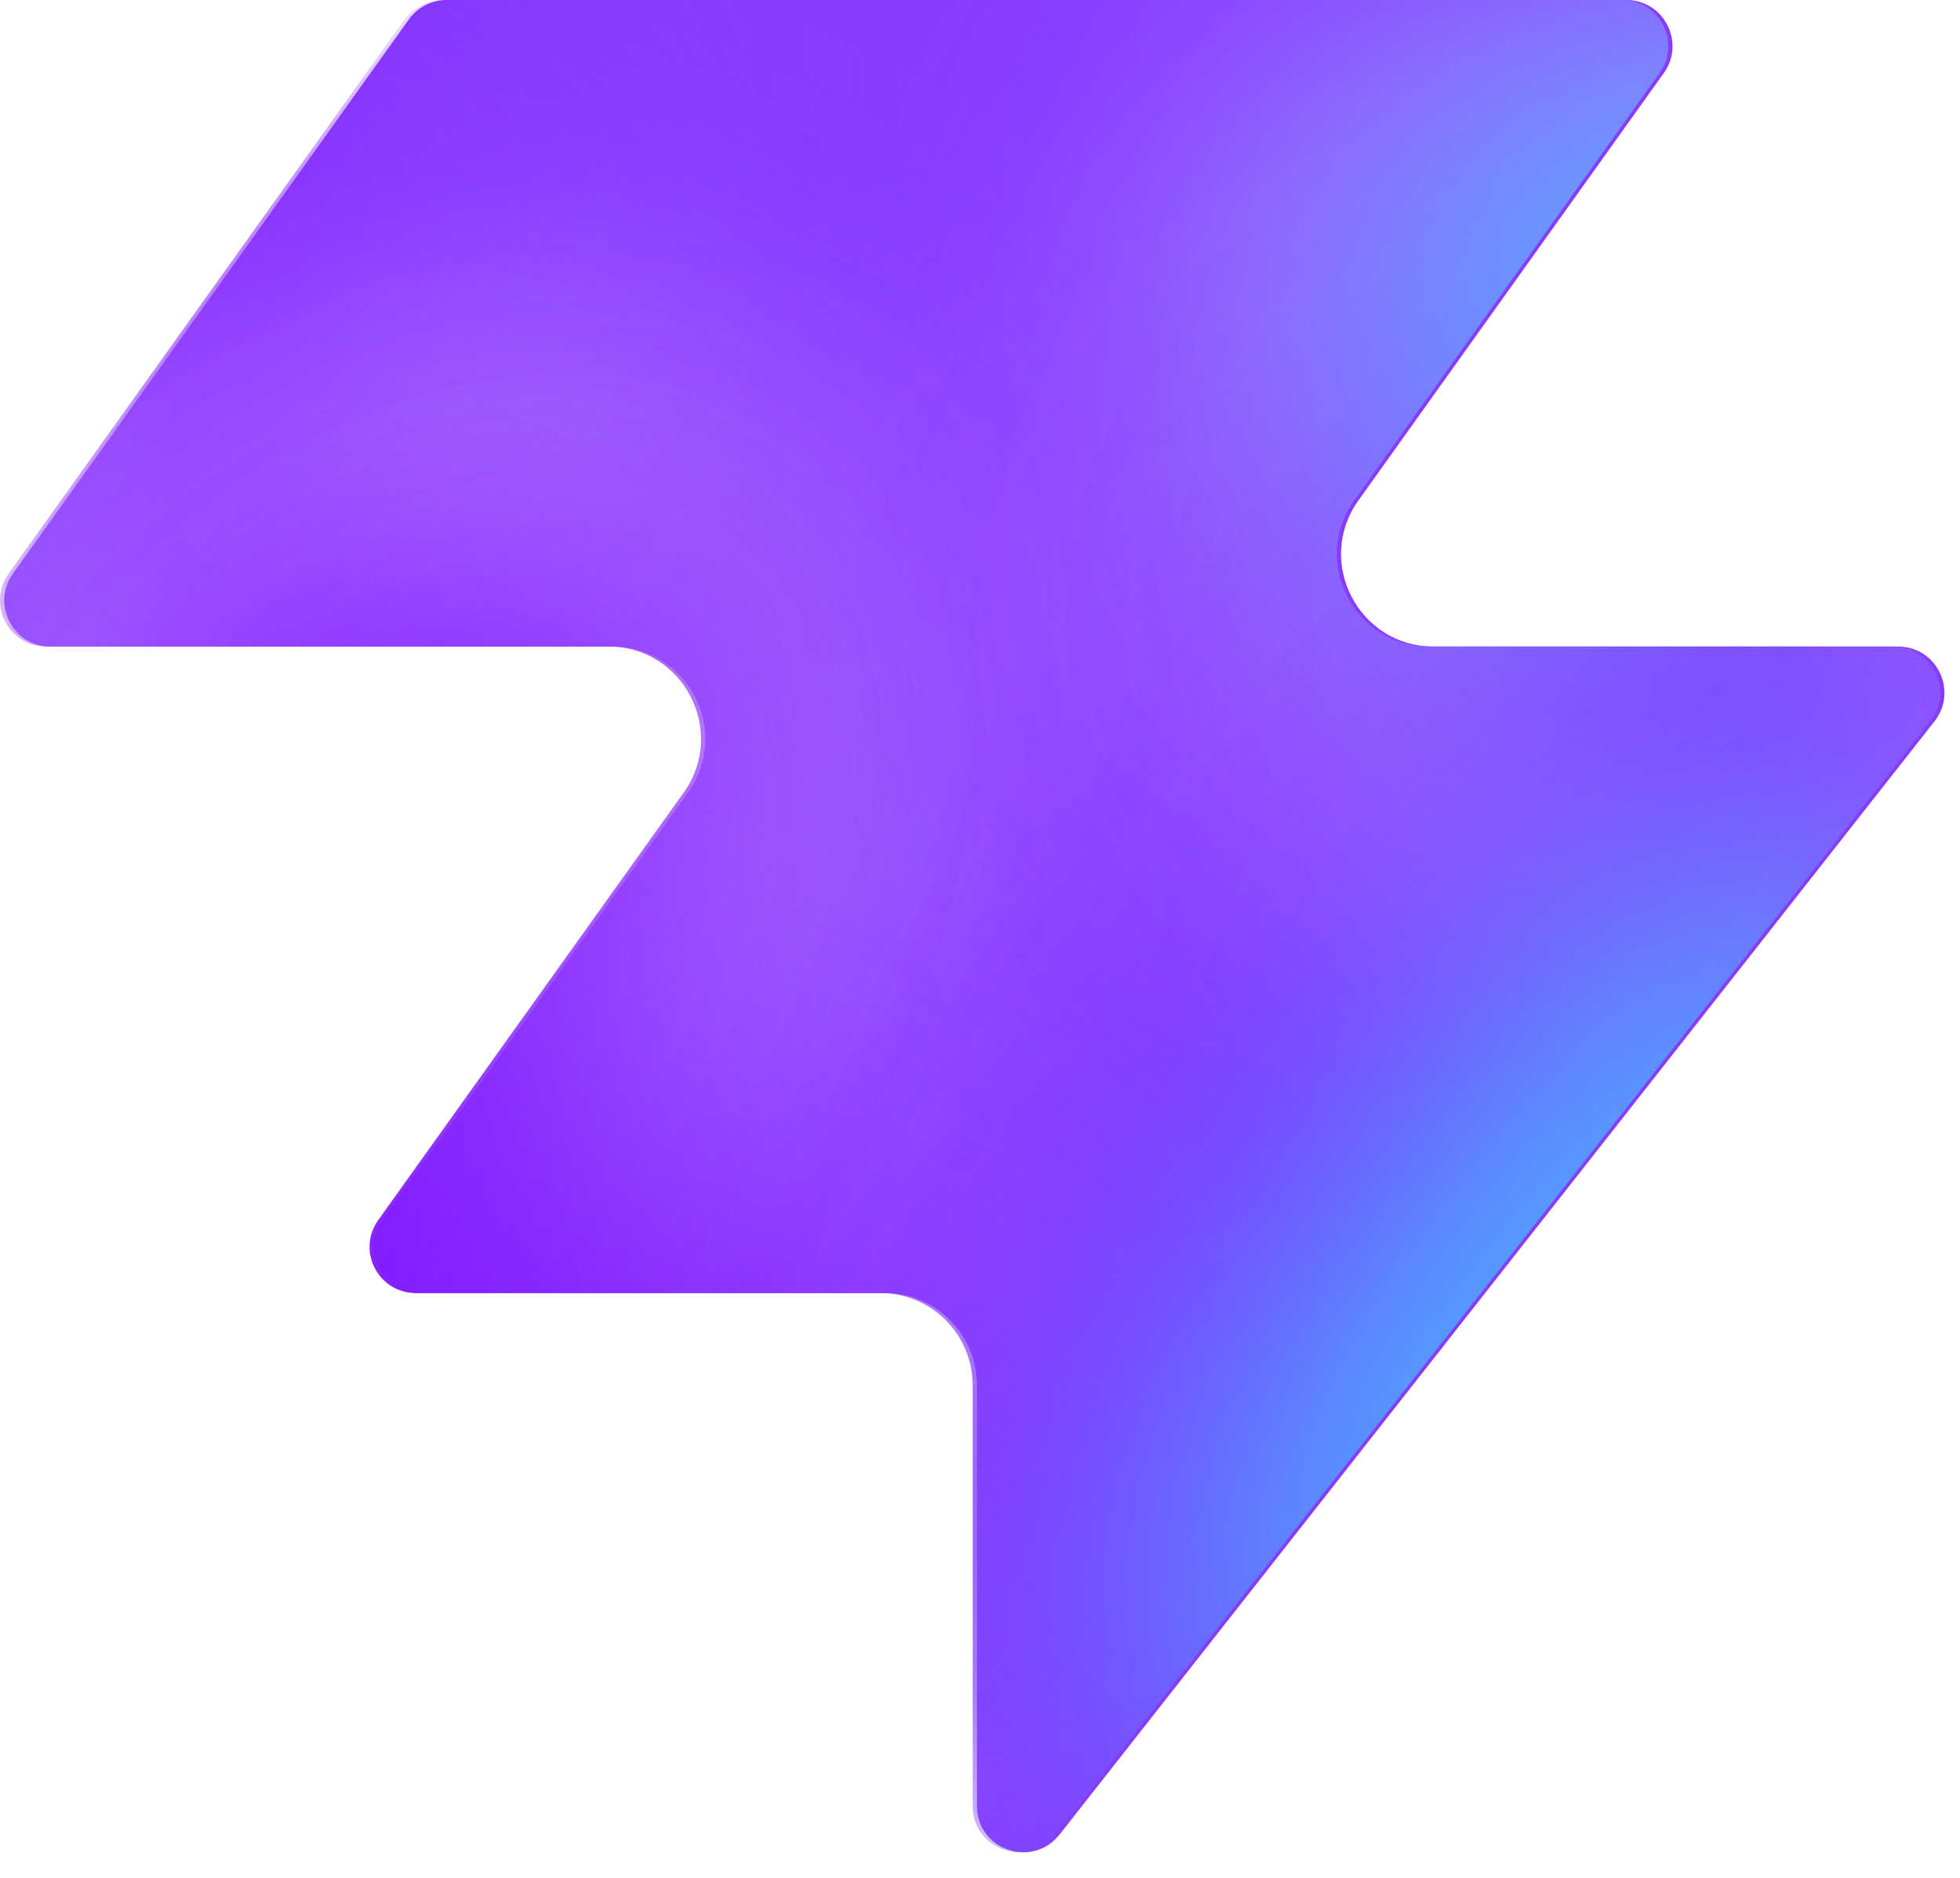
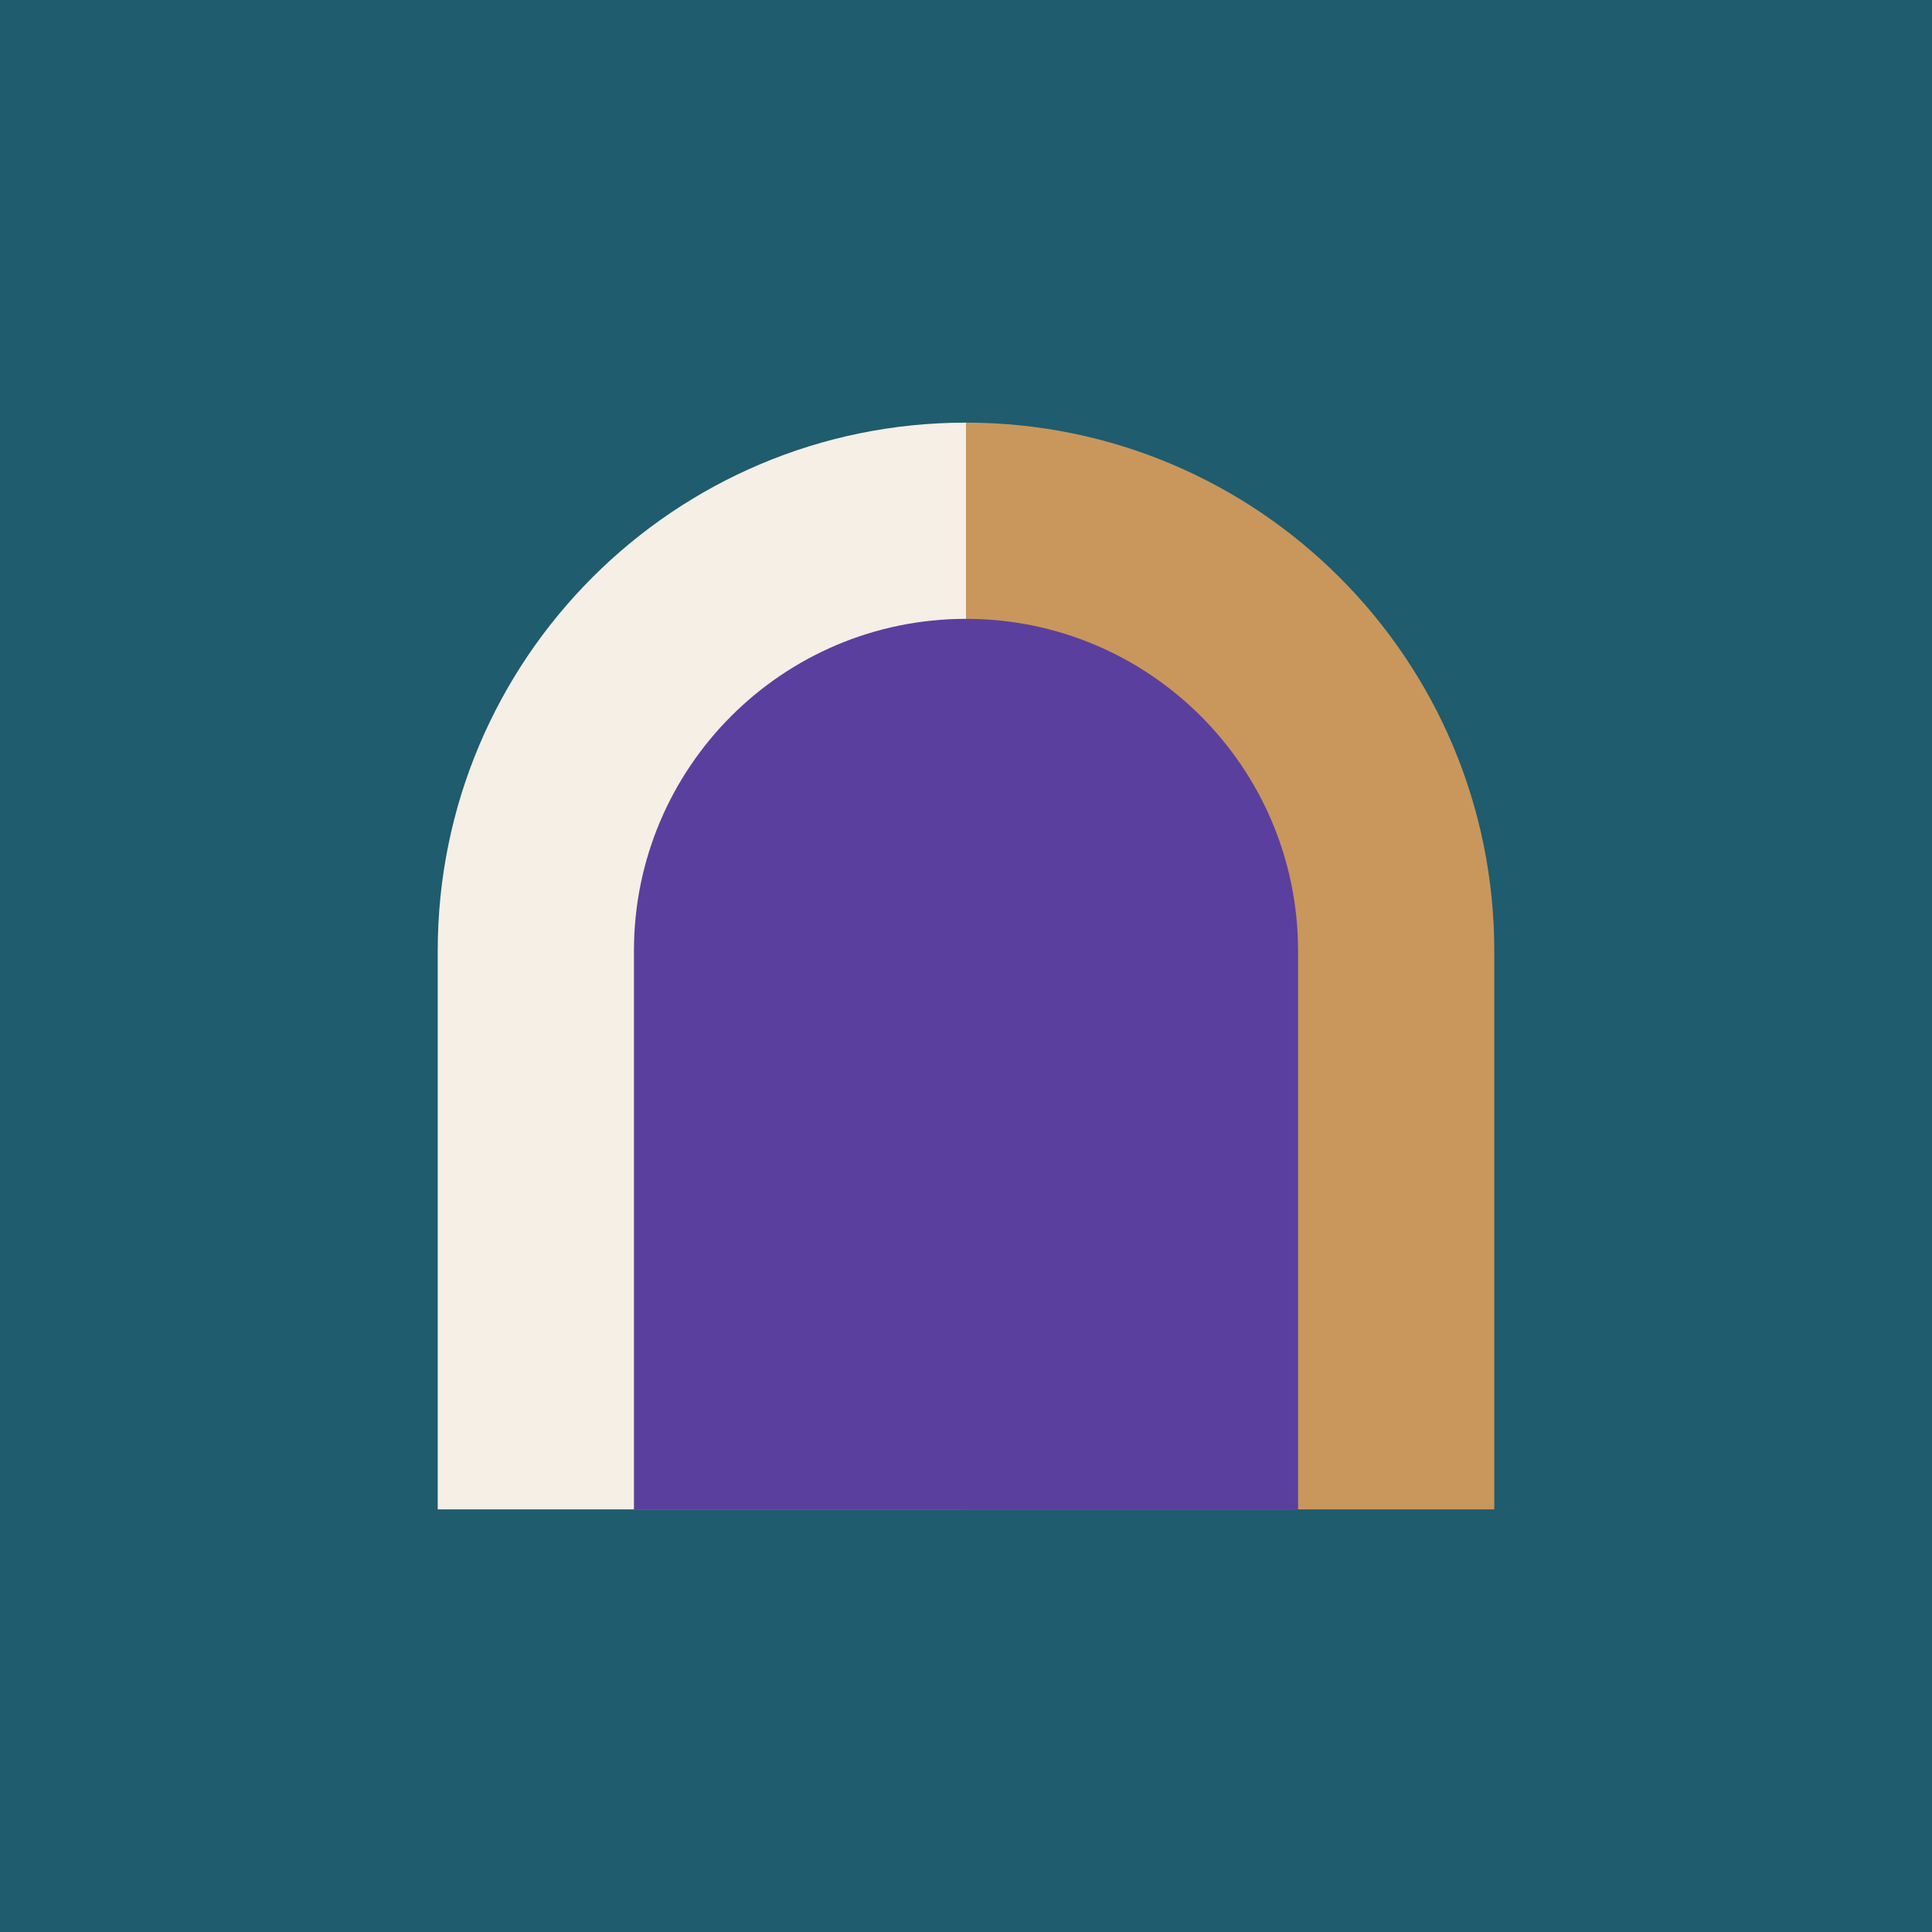
- <svg xmlns="http://www.w3.org/2000/svg" width="48" height="46" fill="none" viewBox="0 0 48 46">
-   <path fill="#863bff" d="M25.946 44.938c-.664.845-2.021.375-2.021-.698V33.937a2.26 2.26 0 0 0-2.262-2.262H10.287c-.92 0-1.456-1.04-.92-1.788l7.48-10.471c1.07-1.497 0-3.578-1.842-3.578H1.237c-.92 0-1.456-1.04-.92-1.788L10.013.474c.214-.297.556-.474.92-.474h28.894c.92 0 1.456 1.04.92 1.788l-7.48 10.471c-1.07 1.498 0 3.579 1.842 3.579h11.377c.943 0 1.473 1.088.89 1.83L25.947 44.94z" style="fill:#863bff;fill:color(display-p3 .525 .23 1);fill-opacity:1" />
-   <mask id="a" width="48" height="46" x="0" y="0" maskUnits="userSpaceOnUse" style="mask-type:alpha">
-     <path fill="#000" d="M25.842 44.938c-.664.844-2.021.375-2.021-.698V33.937a2.26 2.26 0 0 0-2.262-2.262H10.183c-.92 0-1.456-1.04-.92-1.788l7.48-10.471c1.07-1.498 0-3.579-1.842-3.579H1.133c-.92 0-1.456-1.04-.92-1.787L9.91.473c.214-.297.556-.474.92-.474h28.894c.92 0 1.456 1.04.92 1.788l-7.48 10.471c-1.07 1.498 0 3.578 1.842 3.578h11.377c.943 0 1.473 1.088.89 1.832L25.843 44.94z" style="fill:#000;fill-opacity:1" />
-   </mask>
-   <g mask="url(#a)">
-     <g filter="url(#b)">
-       <ellipse cx="5.508" cy="14.704" fill="#ede6ff" rx="5.508" ry="14.704" style="fill:#ede6ff;fill:color(display-p3 .927 .903 1);fill-opacity:1" transform="matrix(.00324 1 1 -.00324 -4.47 31.516)" />
-     </g>
-     <g filter="url(#c)">
-       <ellipse cx="10.399" cy="29.851" fill="#ede6ff" rx="10.399" ry="29.851" style="fill:#ede6ff;fill:color(display-p3 .927 .903 1);fill-opacity:1" transform="matrix(.00324 1 1 -.00324 -39.328 7.883)" />
-     </g>
-     <g filter="url(#d)">
-       <ellipse cx="5.508" cy="30.487" fill="#7e14ff" rx="5.508" ry="30.487" style="fill:#7e14ff;fill:color(display-p3 .492 .077 1);fill-opacity:1" transform="rotate(89.814 -25.913 -14.639)scale(1 -1)" />
-     </g>
-     <g filter="url(#e)">
-       <ellipse cx="5.508" cy="30.599" fill="#7e14ff" rx="5.508" ry="30.599" style="fill:#7e14ff;fill:color(display-p3 .492 .077 1);fill-opacity:1" transform="rotate(89.814 -32.644 -3.334)scale(1 -1)" />
-     </g>
-     <g filter="url(#f)">
-       <ellipse cx="5.508" cy="30.599" fill="#7e14ff" rx="5.508" ry="30.599" style="fill:#7e14ff;fill:color(display-p3 .492 .077 1);fill-opacity:1" transform="matrix(.00324 1 1 -.00324 -34.34 30.47)" />
-     </g>
-     <g filter="url(#g)">
-       <ellipse cx="14.072" cy="22.078" fill="#ede6ff" rx="14.072" ry="22.078" style="fill:#ede6ff;fill:color(display-p3 .927 .903 1);fill-opacity:1" transform="rotate(93.35 24.506 48.493)scale(-1 1)" />
-     </g>
-     <g filter="url(#h)">
-       <ellipse cx="3.47" cy="21.501" fill="#7e14ff" rx="3.47" ry="21.501" style="fill:#7e14ff;fill:color(display-p3 .492 .077 1);fill-opacity:1" transform="rotate(89.009 28.708 47.59)scale(-1 1)" />
-     </g>
-     <g filter="url(#i)">
-       <ellipse cx="3.47" cy="21.501" fill="#7e14ff" rx="3.47" ry="21.501" style="fill:#7e14ff;fill:color(display-p3 .492 .077 1);fill-opacity:1" transform="rotate(89.009 28.708 47.59)scale(-1 1)" />
-     </g>
-     <g filter="url(#j)">
-       <ellipse cx=".387" cy="8.972" fill="#7e14ff" rx="4.407" ry="29.108" style="fill:#7e14ff;fill:color(display-p3 .492 .077 1);fill-opacity:1" transform="rotate(39.51 .387 8.972)" />
-     </g>
-     <g filter="url(#k)">
-       <ellipse cx="47.523" cy="-6.092" fill="#7e14ff" rx="4.407" ry="29.108" style="fill:#7e14ff;fill:color(display-p3 .492 .077 1);fill-opacity:1" transform="rotate(37.892 47.523 -6.092)" />
-     </g>
-     <g filter="url(#l)">
-       <ellipse cx="41.412" cy="6.333" fill="#47bfff" rx="5.971" ry="9.665" style="fill:#47bfff;fill:color(display-p3 .28 .748 1);fill-opacity:1" transform="rotate(37.892 41.412 6.333)" />
-     </g>
-     <g filter="url(#m)">
-       <ellipse cx="-1.879" cy="38.332" fill="#7e14ff" rx="4.407" ry="29.108" style="fill:#7e14ff;fill:color(display-p3 .492 .077 1);fill-opacity:1" transform="rotate(37.892 -1.88 38.332)" />
-     </g>
-     <g filter="url(#n)">
-       <ellipse cx="-1.879" cy="38.332" fill="#7e14ff" rx="4.407" ry="29.108" style="fill:#7e14ff;fill:color(display-p3 .492 .077 1);fill-opacity:1" transform="rotate(37.892 -1.88 38.332)" />
-     </g>
-     <g filter="url(#o)">
-       <ellipse cx="35.651" cy="29.907" fill="#7e14ff" rx="4.407" ry="29.108" style="fill:#7e14ff;fill:color(display-p3 .492 .077 1);fill-opacity:1" transform="rotate(37.892 35.651 29.907)" />
-     </g>
-     <g filter="url(#p)">
-       <ellipse cx="38.418" cy="32.4" fill="#47bfff" rx="5.971" ry="15.297" style="fill:#47bfff;fill:color(display-p3 .28 .748 1);fill-opacity:1" transform="rotate(37.892 38.418 32.4)" />
-     </g>
-   </g>
+ <svg xmlns="http://www.w3.org/2000/svg" viewBox="0 0 512 512" width="512" height="512">
  <defs>
-     <filter id="b" width="60.045" height="41.654" x="-19.77" y="16.149" color-interpolation-filters="sRGB" filterUnits="userSpaceOnUse">
-       <feFlood flood-opacity="0" result="BackgroundImageFix" />
-       <feBlend in="SourceGraphic" in2="BackgroundImageFix" result="shape" />
-       <feGaussianBlur result="effect1_foregroundBlur_2002_17158" stdDeviation="7.659" />
-     </filter>
-     <filter id="c" width="90.34" height="51.437" x="-54.613" y="-7.533" color-interpolation-filters="sRGB" filterUnits="userSpaceOnUse">
-       <feFlood flood-opacity="0" result="BackgroundImageFix" />
-       <feBlend in="SourceGraphic" in2="BackgroundImageFix" result="shape" />
-       <feGaussianBlur result="effect1_foregroundBlur_2002_17158" stdDeviation="7.659" />
-     </filter>
-     <filter id="d" width="79.355" height="29.4" x="-49.64" y="2.03" color-interpolation-filters="sRGB" filterUnits="userSpaceOnUse">
-       <feFlood flood-opacity="0" result="BackgroundImageFix" />
-       <feBlend in="SourceGraphic" in2="BackgroundImageFix" result="shape" />
-       <feGaussianBlur result="effect1_foregroundBlur_2002_17158" stdDeviation="4.596" />
-     </filter>
-     <filter id="e" width="79.579" height="29.4" x="-45.045" y="20.029" color-interpolation-filters="sRGB" filterUnits="userSpaceOnUse">
-       <feFlood flood-opacity="0" result="BackgroundImageFix" />
-       <feBlend in="SourceGraphic" in2="BackgroundImageFix" result="shape" />
-       <feGaussianBlur result="effect1_foregroundBlur_2002_17158" stdDeviation="4.596" />
-     </filter>
-     <filter id="f" width="79.579" height="29.4" x="-43.513" y="21.178" color-interpolation-filters="sRGB" filterUnits="userSpaceOnUse">
-       <feFlood flood-opacity="0" result="BackgroundImageFix" />
-       <feBlend in="SourceGraphic" in2="BackgroundImageFix" result="shape" />
-       <feGaussianBlur result="effect1_foregroundBlur_2002_17158" stdDeviation="4.596" />
-     </filter>
-     <filter id="g" width="74.749" height="58.852" x="15.756" y="-17.901" color-interpolation-filters="sRGB" filterUnits="userSpaceOnUse">
-       <feFlood flood-opacity="0" result="BackgroundImageFix" />
-       <feBlend in="SourceGraphic" in2="BackgroundImageFix" result="shape" />
-       <feGaussianBlur result="effect1_foregroundBlur_2002_17158" stdDeviation="7.659" />
-     </filter>
-     <filter id="h" width="61.377" height="25.362" x="23.548" y="2.284" color-interpolation-filters="sRGB" filterUnits="userSpaceOnUse">
-       <feFlood flood-opacity="0" result="BackgroundImageFix" />
-       <feBlend in="SourceGraphic" in2="BackgroundImageFix" result="shape" />
-       <feGaussianBlur result="effect1_foregroundBlur_2002_17158" stdDeviation="4.596" />
-     </filter>
-     <filter id="i" width="61.377" height="25.362" x="23.548" y="2.284" color-interpolation-filters="sRGB" filterUnits="userSpaceOnUse">
-       <feFlood flood-opacity="0" result="BackgroundImageFix" />
-       <feBlend in="SourceGraphic" in2="BackgroundImageFix" result="shape" />
-       <feGaussianBlur result="effect1_foregroundBlur_2002_17158" stdDeviation="4.596" />
-     </filter>
-     <filter id="j" width="56.045" height="63.649" x="-27.636" y="-22.853" color-interpolation-filters="sRGB" filterUnits="userSpaceOnUse">
-       <feFlood flood-opacity="0" result="BackgroundImageFix" />
-       <feBlend in="SourceGraphic" in2="BackgroundImageFix" result="shape" />
-       <feGaussianBlur result="effect1_foregroundBlur_2002_17158" stdDeviation="4.596" />
-     </filter>
-     <filter id="k" width="54.814" height="64.646" x="20.116" y="-38.415" color-interpolation-filters="sRGB" filterUnits="userSpaceOnUse">
-       <feFlood flood-opacity="0" result="BackgroundImageFix" />
-       <feBlend in="SourceGraphic" in2="BackgroundImageFix" result="shape" />
-       <feGaussianBlur result="effect1_foregroundBlur_2002_17158" stdDeviation="4.596" />
-     </filter>
-     <filter id="l" width="33.541" height="35.313" x="24.641" y="-11.323" color-interpolation-filters="sRGB" filterUnits="userSpaceOnUse">
-       <feFlood flood-opacity="0" result="BackgroundImageFix" />
-       <feBlend in="SourceGraphic" in2="BackgroundImageFix" result="shape" />
-       <feGaussianBlur result="effect1_foregroundBlur_2002_17158" stdDeviation="4.596" />
-     </filter>
-     <filter id="m" width="54.814" height="64.646" x="-29.286" y="6.009" color-interpolation-filters="sRGB" filterUnits="userSpaceOnUse">
-       <feFlood flood-opacity="0" result="BackgroundImageFix" />
-       <feBlend in="SourceGraphic" in2="BackgroundImageFix" result="shape" />
-       <feGaussianBlur result="effect1_foregroundBlur_2002_17158" stdDeviation="4.596" />
-     </filter>
-     <filter id="n" width="54.814" height="64.646" x="-29.286" y="6.009" color-interpolation-filters="sRGB" filterUnits="userSpaceOnUse">
-       <feFlood flood-opacity="0" result="BackgroundImageFix" />
-       <feBlend in="SourceGraphic" in2="BackgroundImageFix" result="shape" />
-       <feGaussianBlur result="effect1_foregroundBlur_2002_17158" stdDeviation="4.596" />
-     </filter>
-     <filter id="o" width="54.814" height="64.646" x="8.244" y="-2.416" color-interpolation-filters="sRGB" filterUnits="userSpaceOnUse">
-       <feFlood flood-opacity="0" result="BackgroundImageFix" />
-       <feBlend in="SourceGraphic" in2="BackgroundImageFix" result="shape" />
-       <feGaussianBlur result="effect1_foregroundBlur_2002_17158" stdDeviation="4.596" />
-     </filter>
-     <filter id="p" width="39.409" height="43.623" x="18.713" y="10.588" color-interpolation-filters="sRGB" filterUnits="userSpaceOnUse">
-       <feFlood flood-opacity="0" result="BackgroundImageFix" />
-       <feBlend in="SourceGraphic" in2="BackgroundImageFix" result="shape" />
-       <feGaussianBlur result="effect1_foregroundBlur_2002_17158" stdDeviation="4.596" />
-     </filter>
+     <clipPath id="l">
+       <rect width="256" height="512" />
+     </clipPath>
+     <clipPath id="r">
+       <rect x="256" width="256" height="512" />
+     </clipPath>
  </defs>
+   <rect width="512" height="512" fill="#1F5C6E" />
+   <path d="M116 400V252A140 140 0 0 1 396 252V400Z" fill="#F5EFE6" clip-path="url(#l)" />
+   <path d="M116 400V252A140 140 0 0 1 396 252V400Z" fill="#C9975B" clip-path="url(#r)" />
+   <path d="M168 400V252A88 88 0 0 1 344 252V400Z" fill="#5B3F9E" />
</svg>
